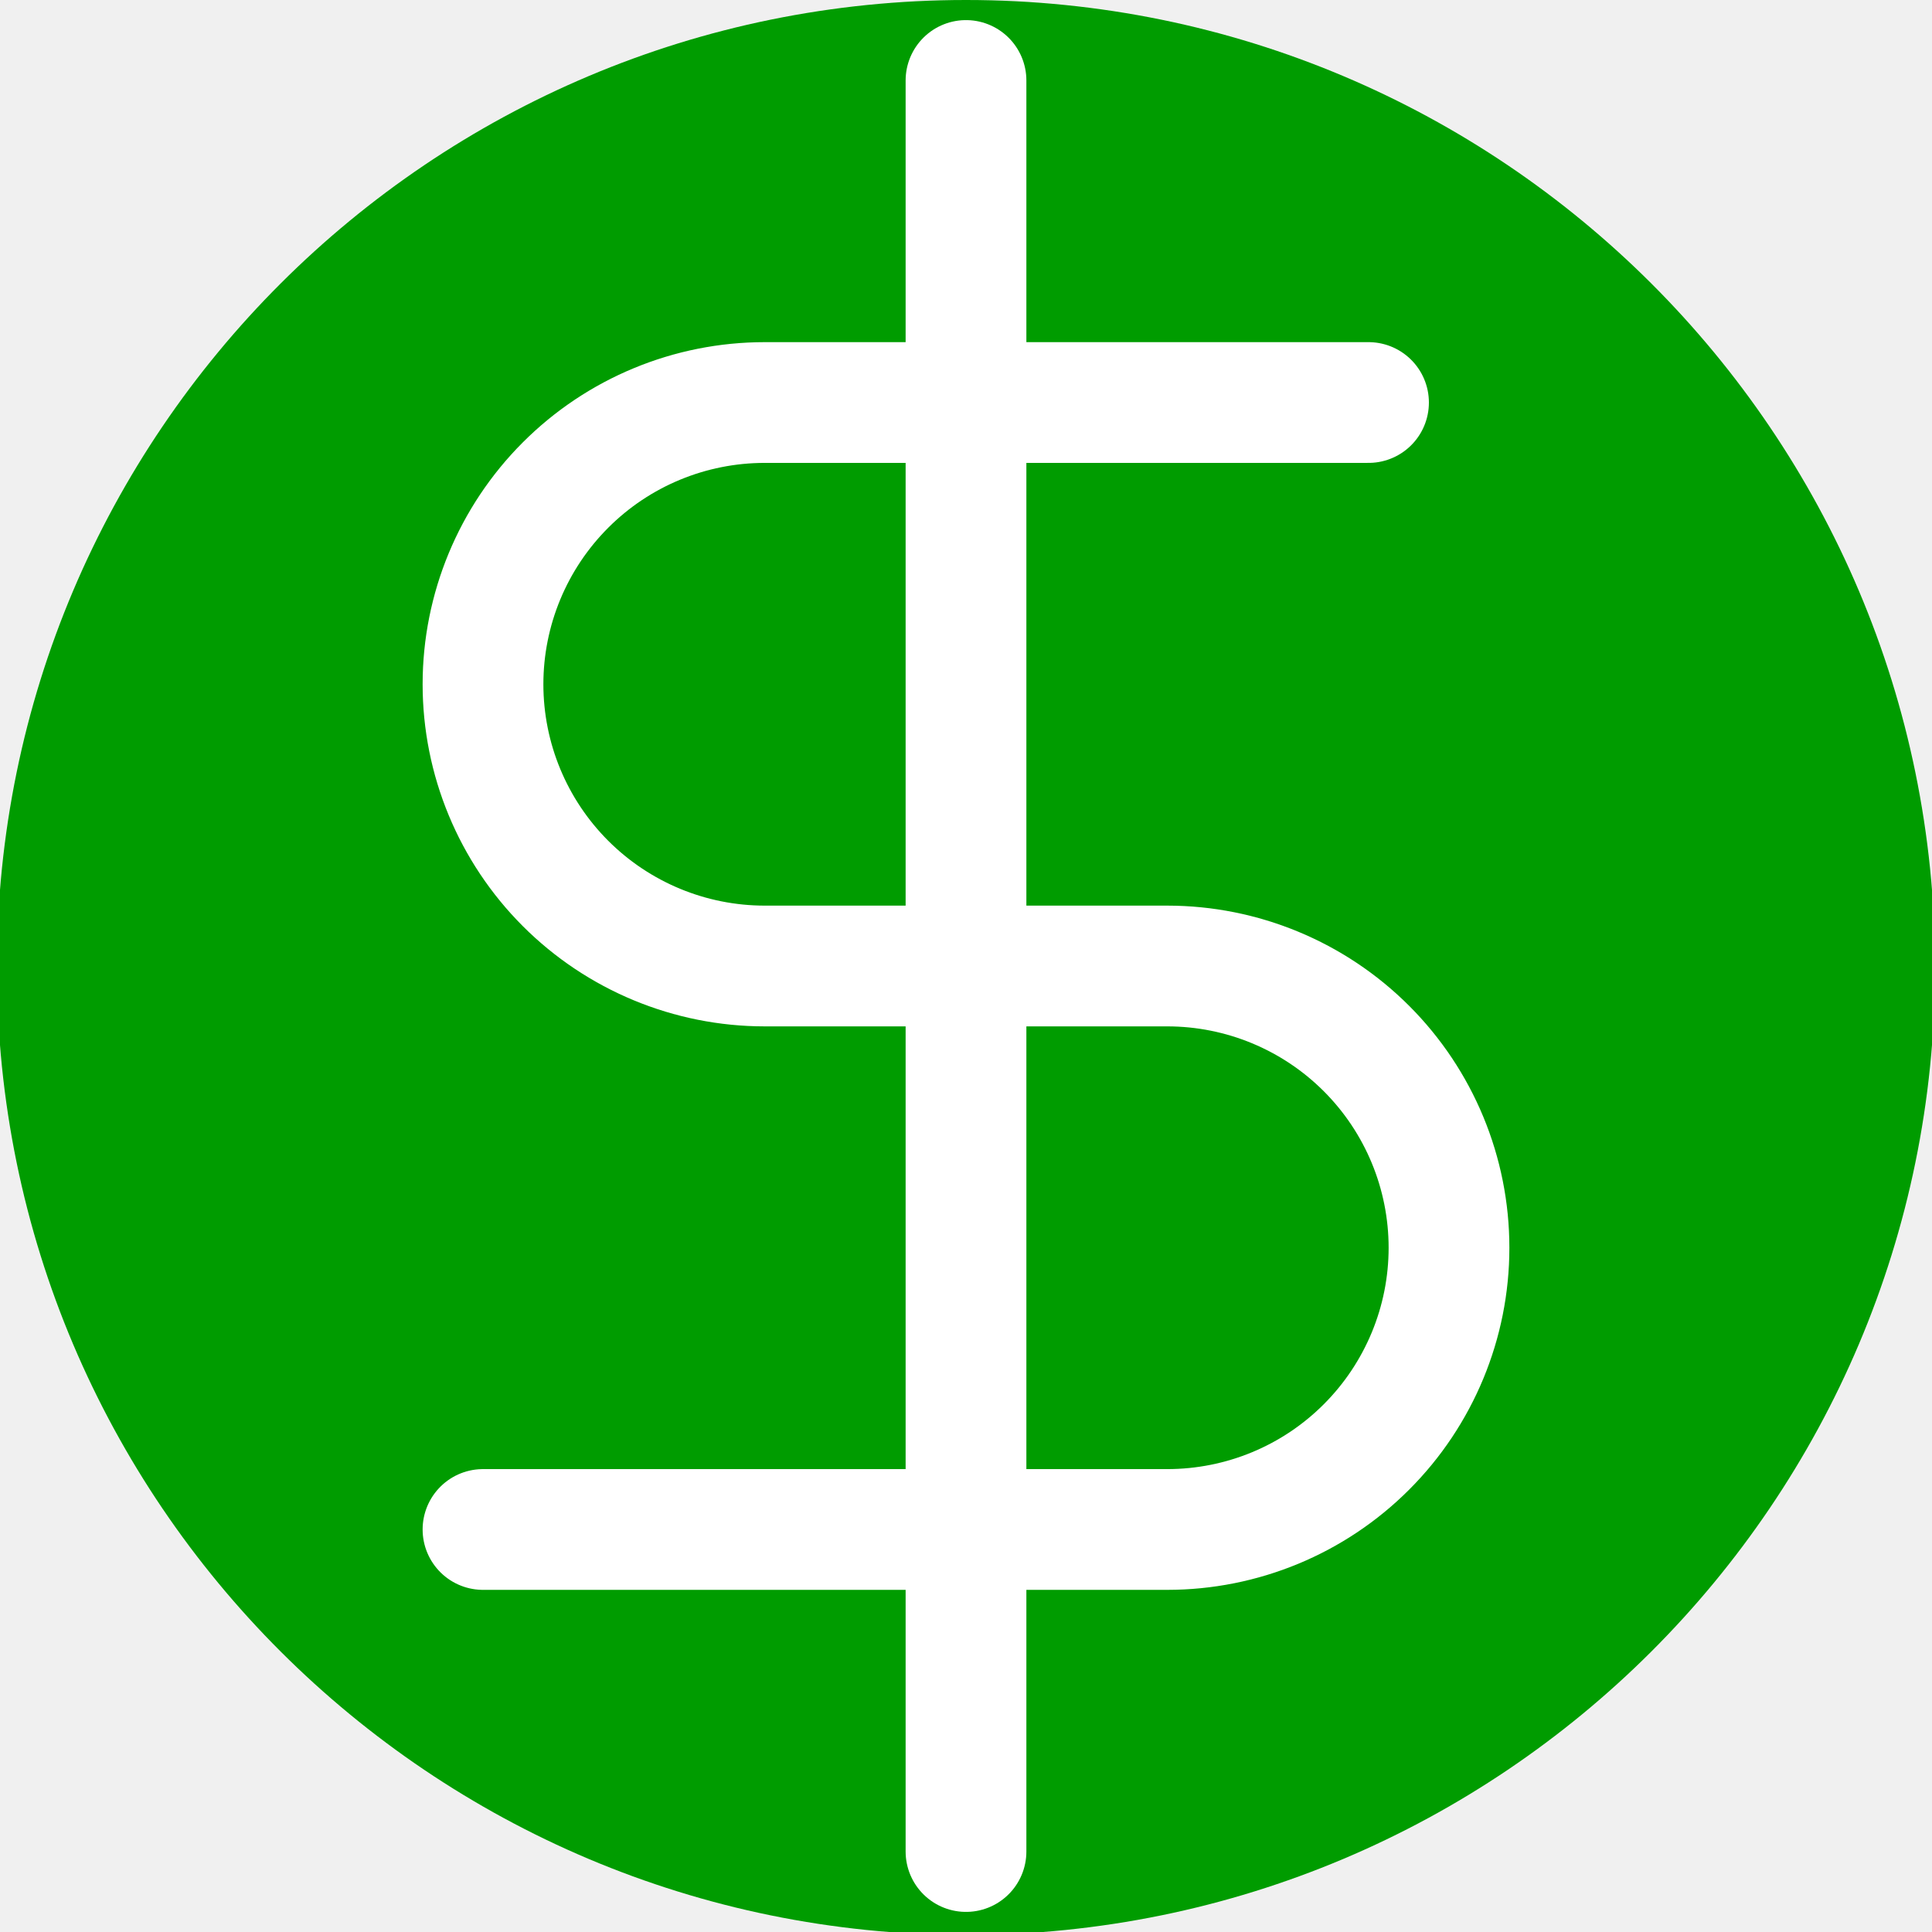
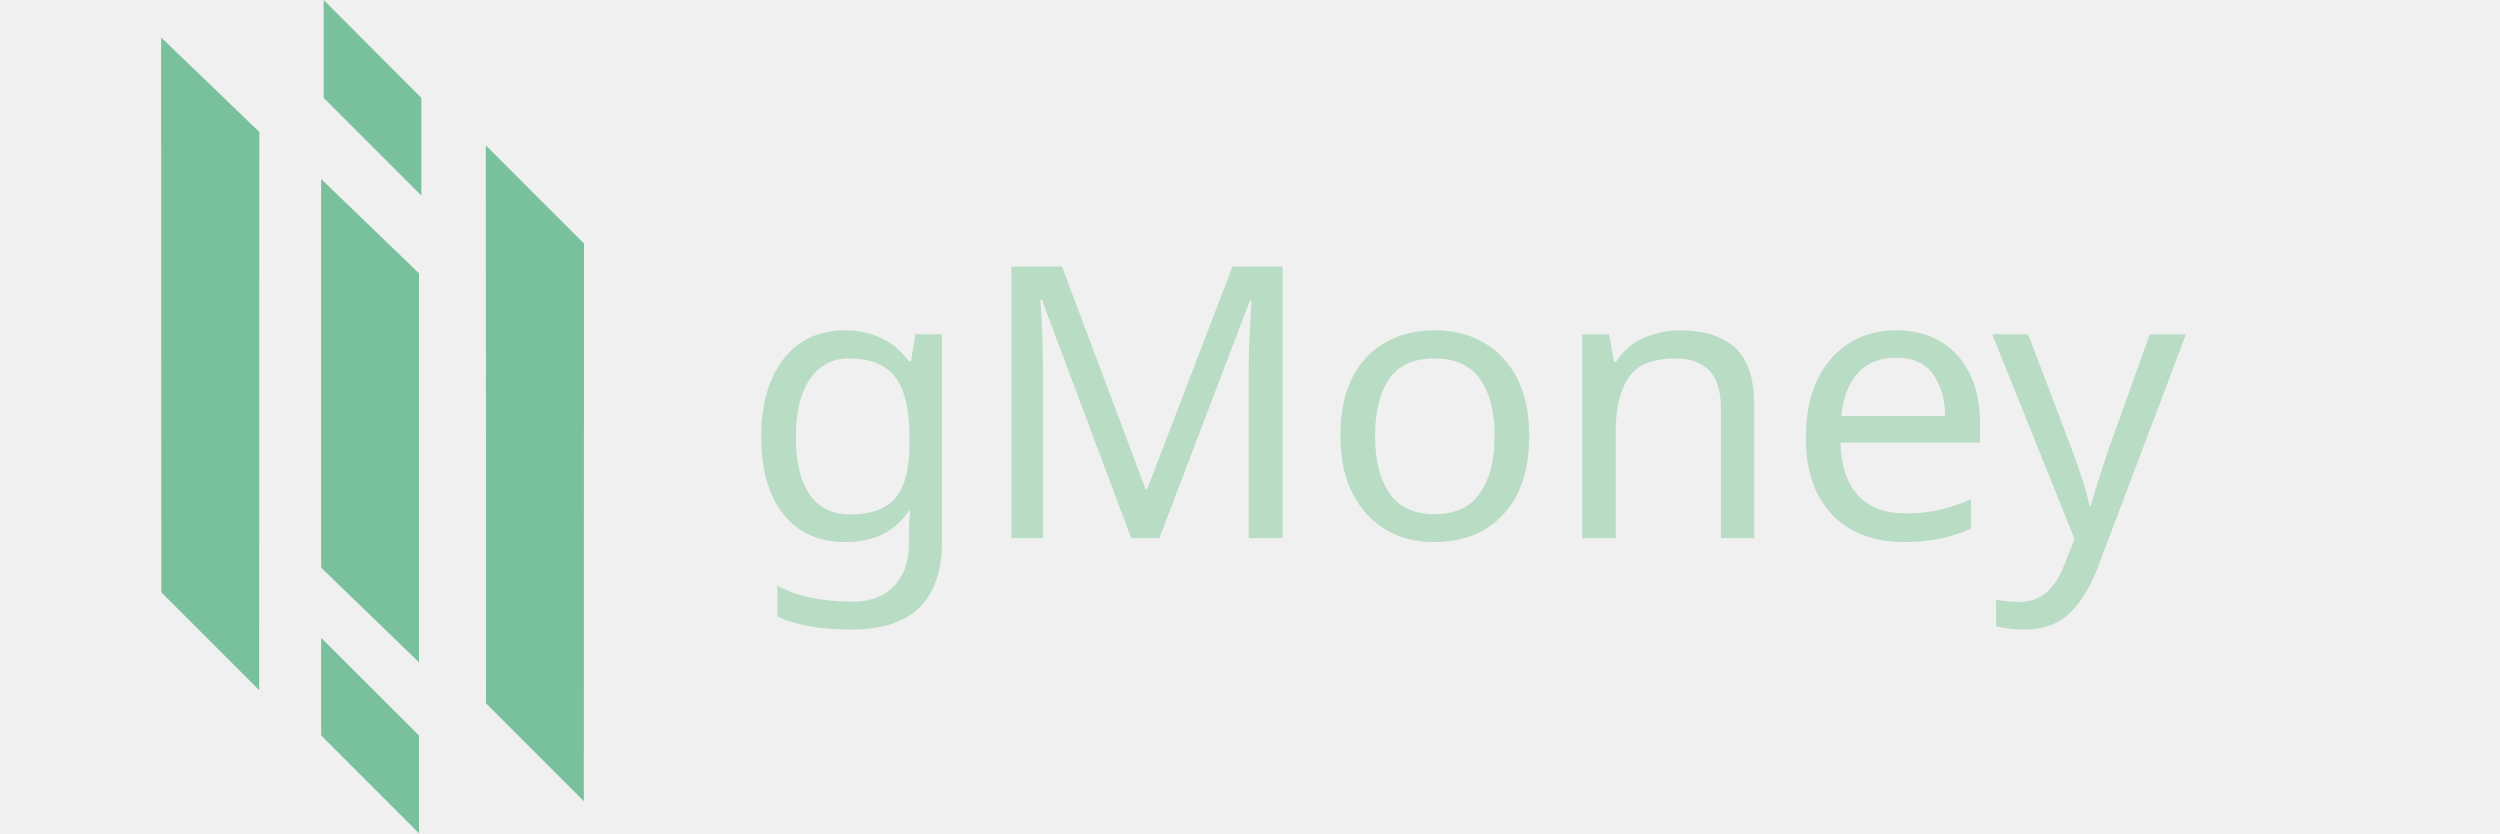
- <svg xmlns="http://www.w3.org/2000/svg" width="32" height="32" viewBox="0 0 32 32" fill="none" version="1.1" id="svg23">
-   <defs id="defs27" />
-   <ellipse style="fill:#009c00;fill-rule:evenodd;fill-opacity:1" id="path131" cx="16" cy="16.025" rx="16.051" ry="16.025" />
-   <path d="M16 1.333V30.667" stroke="white" stroke-width="2" stroke-linecap="round" stroke-linejoin="round" id="path19" />
-   <path d="M22.667 6.667H12.667C11.429 6.667 10.242 7.158 9.367 8.034C8.492 8.909 8 10.096 8 11.333C8 12.571 8.492 13.758 9.367 14.633C10.242 15.508 11.429 16 12.667 16H19.333C20.571 16 21.758 16.492 22.633 17.367C23.508 18.242 24 19.429 24 20.667C24 21.904 23.508 23.091 22.633 23.966C21.758 24.842 20.571 25.333 19.333 25.333H8" stroke="white" stroke-width="2" stroke-linecap="round" stroke-linejoin="round" id="path21" />
-   <text xml:space="preserve" style="font-style:normal;font-weight:normal;font-size:26.667px;line-height:1.25;font-family:sans-serif;fill:#ffffff;fill-opacity:1;stroke:none" x="34.097" y="22.675" id="text4505">
-     <tspan id="tspan4503" x="34.097" y="22.675" style="font-style:normal;font-variant:normal;font-weight:normal;font-stretch:normal;font-size:26.667px;font-family:sans-serif;-inkscape-font-specification:sans-serif;fill:#ffffff;fill-opacity:1">gMoney</tspan>
-   </text>
+ <svg xmlns="http://www.w3.org/2000/svg" version="1.1" id="logo" x="0px" y="0px" viewBox="0 0 150 50" style="enable-background:new 0 0 150 50;" xml:space="preserve">
+   <style type="text/css">
+ 	.st0{fill:#78C19C;}
+ 	.st1{fill:#B9DCC4;}
+ 	.st2{font-family:'NotoSansJP-Black-90ms-RKSJ-H';}
+ 	.st3{font-size:22.832px;}
+ </style>
+   <g>
+     <path class="st0" d="M9.68,35.54c1.96,1.96,3.91,3.91,5.87,5.87c0-11.16,0.01-22.32,0.01-33.49c-1.96-1.89-3.93-3.78-5.89-5.67   C9.67,13.34,9.67,24.44,9.68,35.54z" />
+     <path class="st0" d="M19.27,34.06c1.96,1.89,3.91,3.79,5.87,5.68c0-7.78,0-15.56,0-23.34c-1.96-1.89-3.91-3.77-5.87-5.66   C19.27,18.52,19.27,26.29,19.27,34.06z" />
+     <polygon class="st0" points="19.42,5.87 25.28,11.73 25.28,5.87 19.42,0  " />
+     <polygon class="st0" points="19.27,44.13 25.14,50 25.14,44.13 19.27,38.27  " />
+     <path class="st0" d="M29.15,8.72c0,11.2,0.01,22.28,0.01,33.48c1.96,1.96,3.91,3.91,5.87,5.87c0-11.15,0.01-22.31,0.01-33.46   C33.07,12.65,31.11,10.69,29.15,8.72z" />
+   </g>
+   <text transform="matrix(1 0 0 1 44.4251 32.2889)" class="st1 st2 st3">gMoney</text>
</svg>
